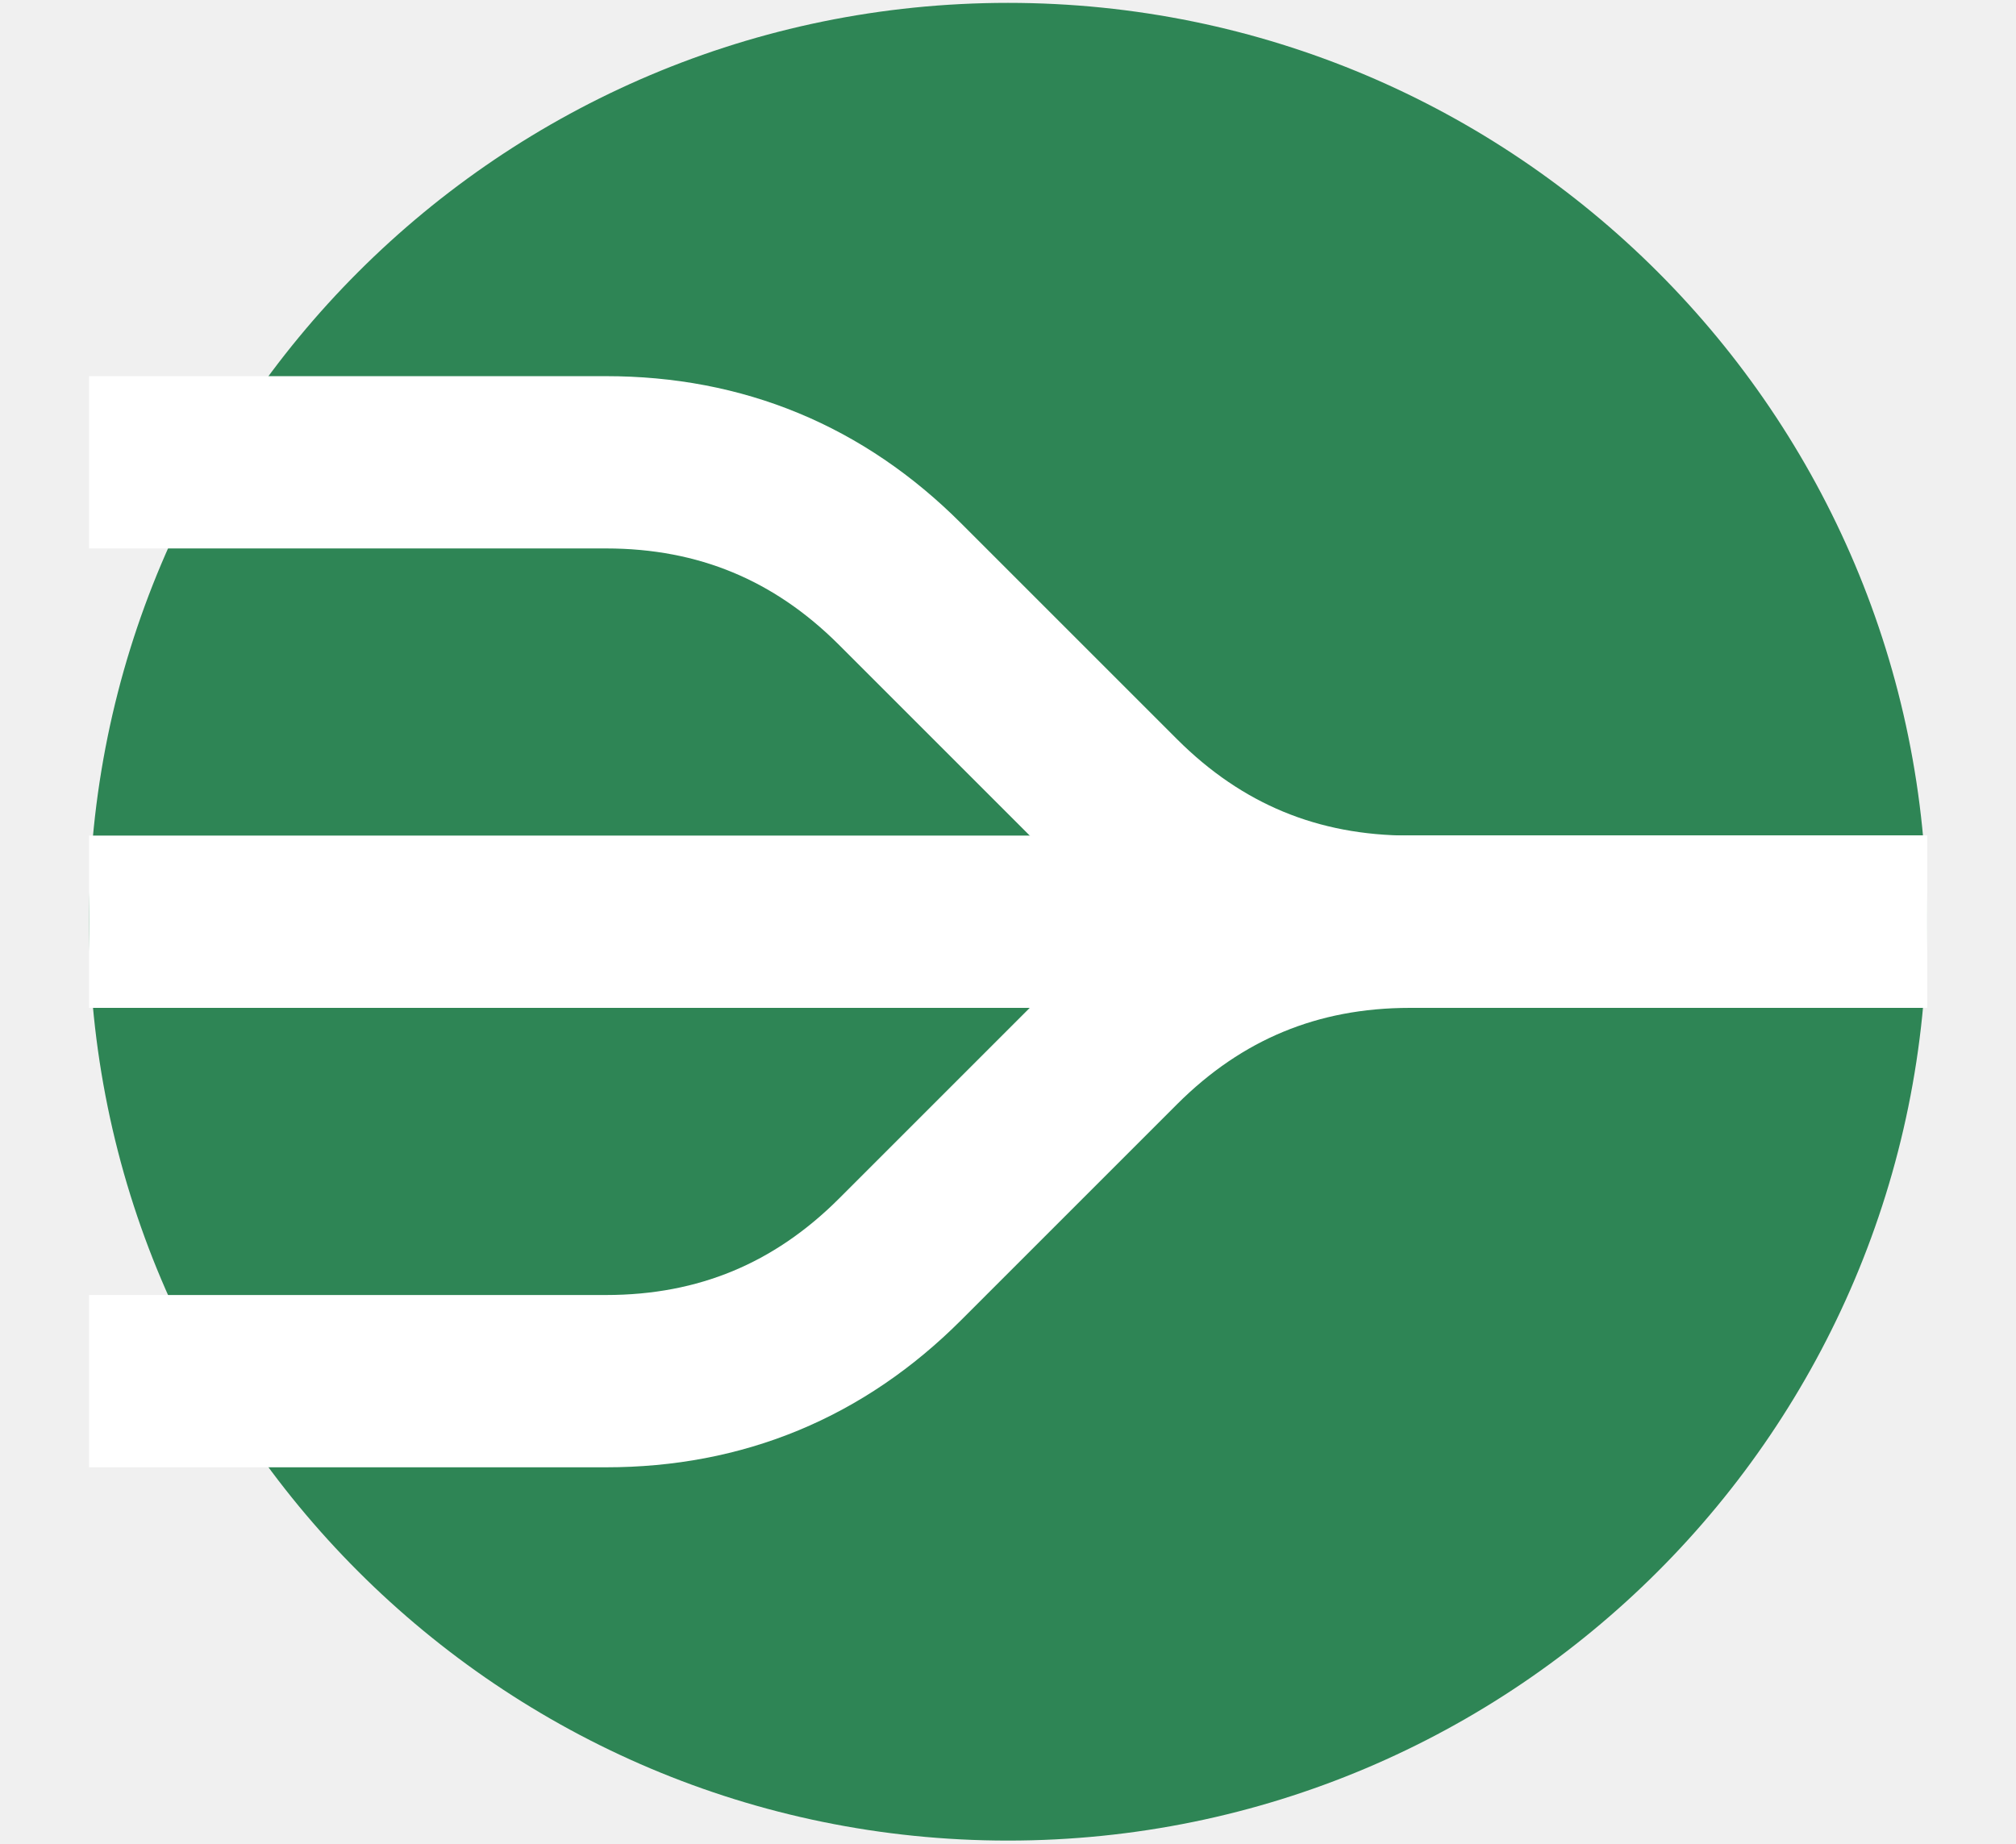
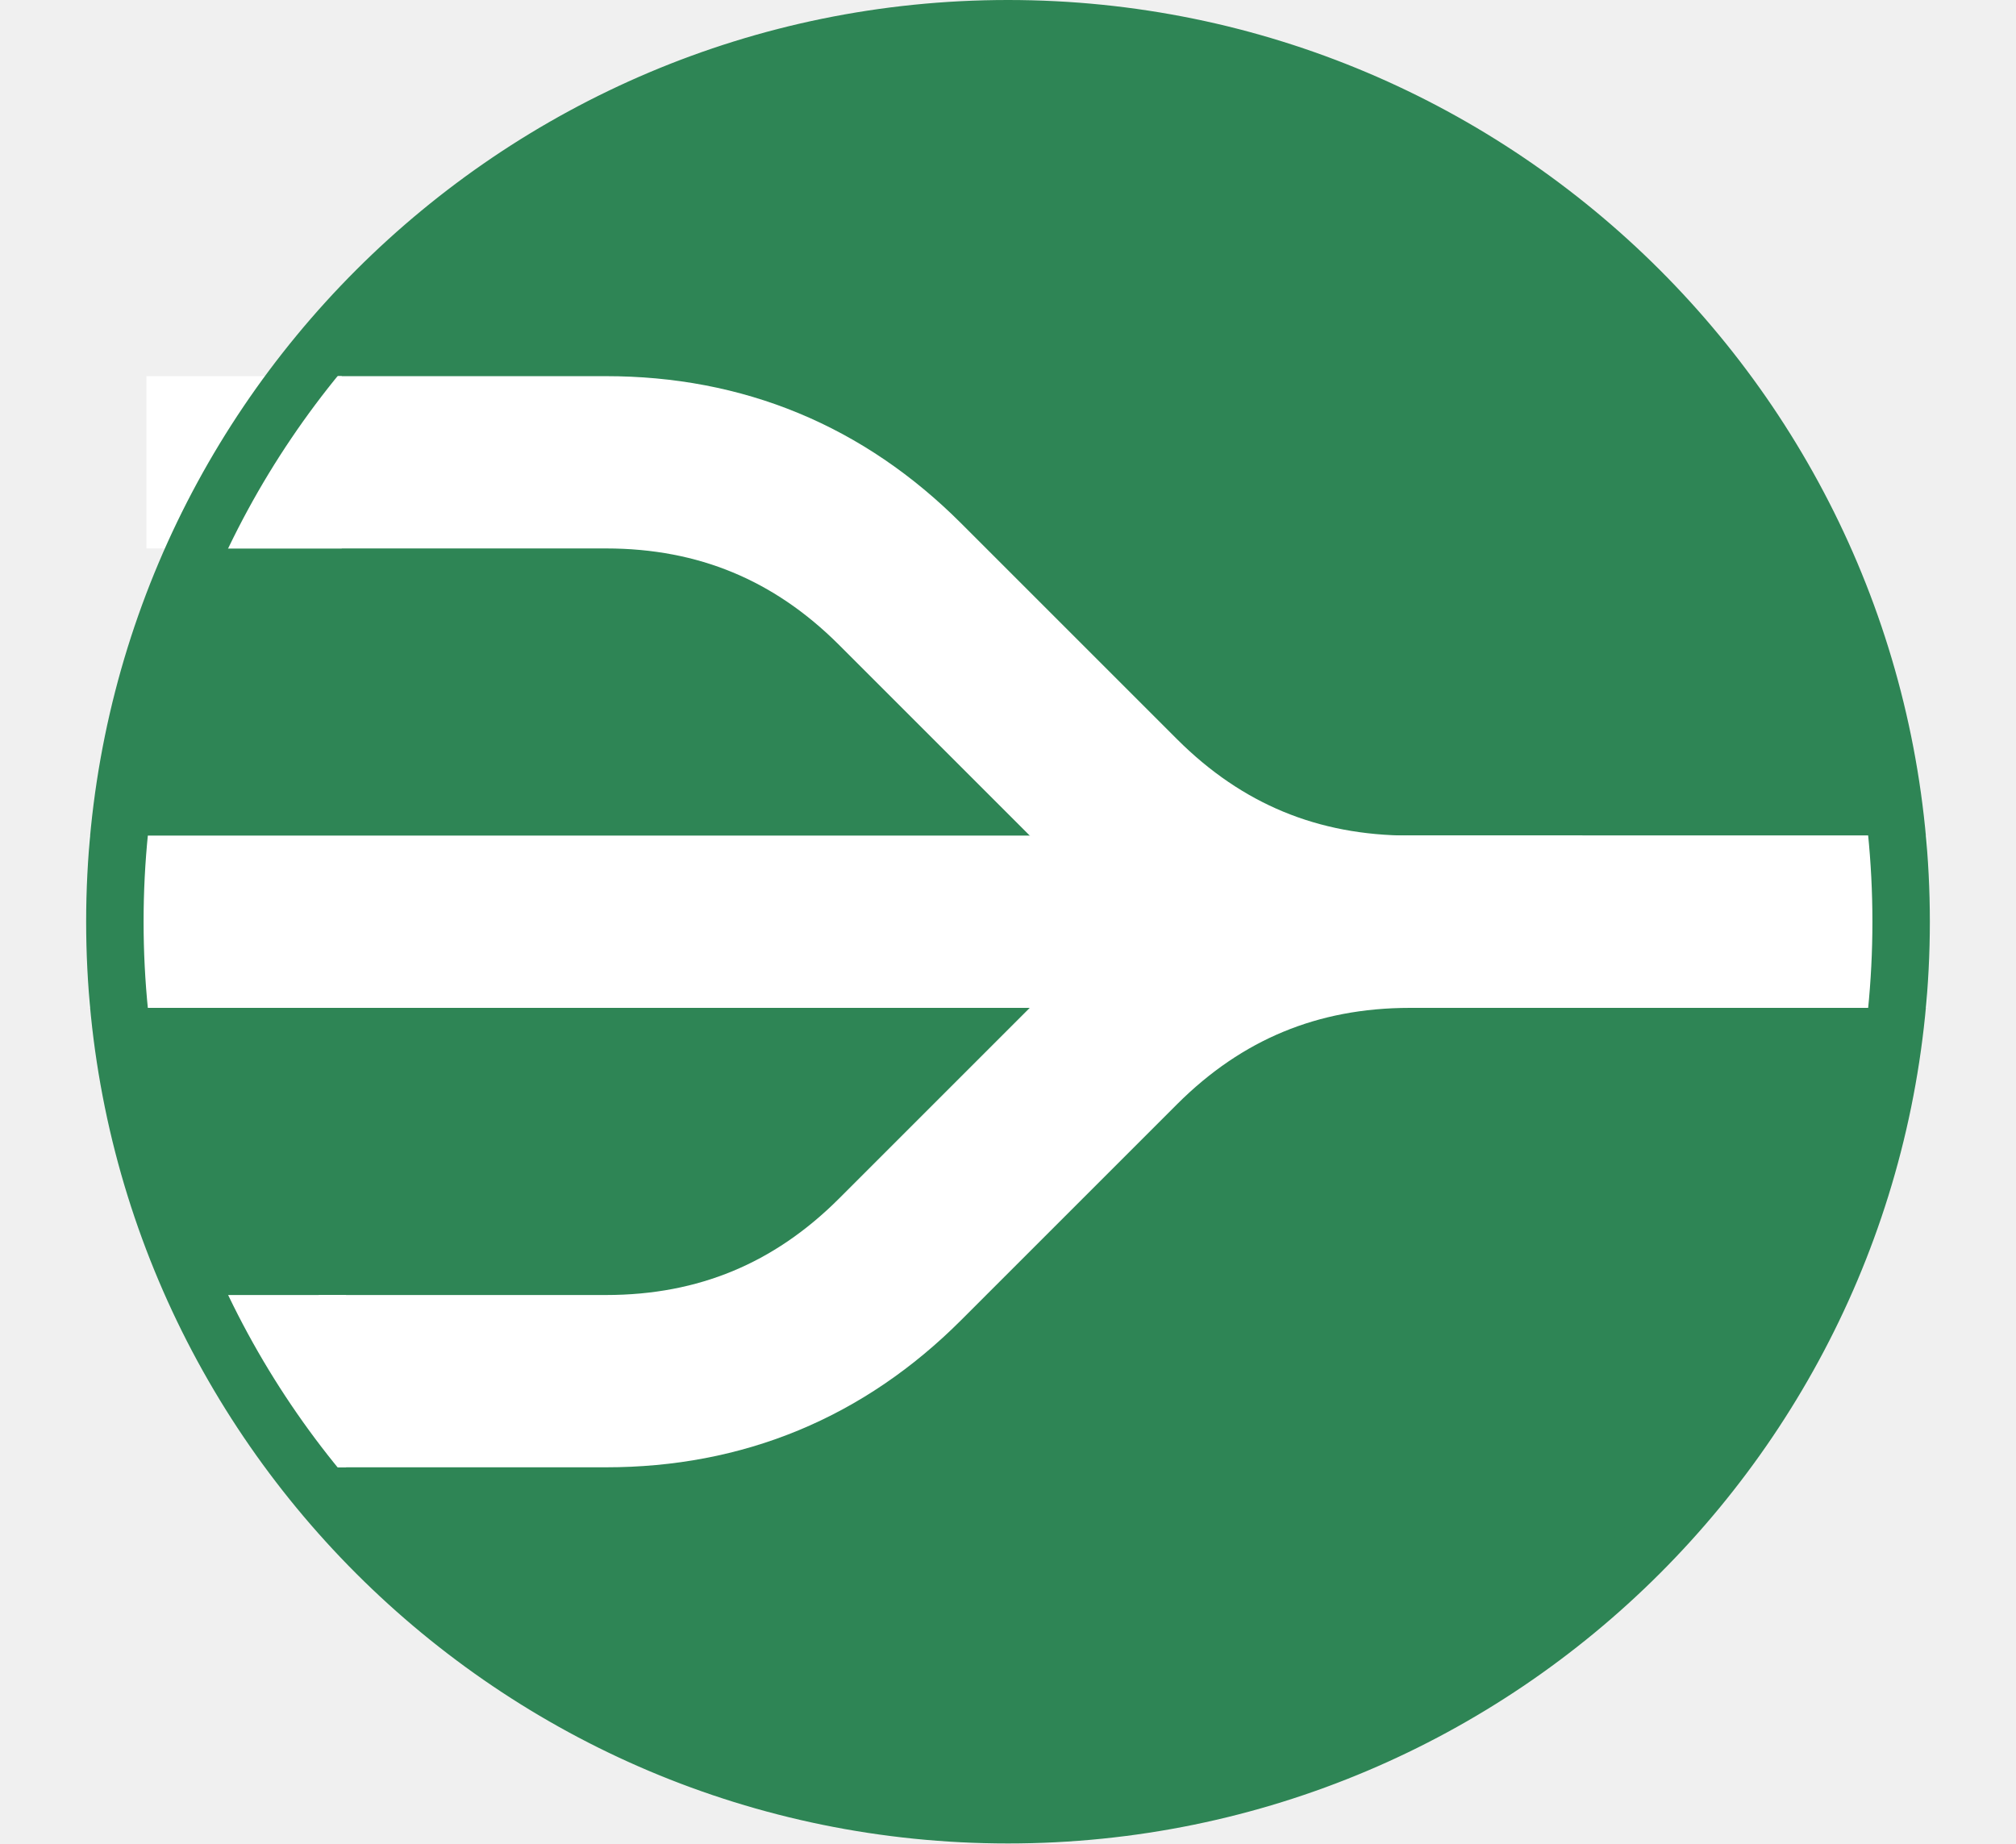
- <svg xmlns="http://www.w3.org/2000/svg" version="1.1" width="351px" height="321px" viewBox="-0.5 -0.5 351 321" content="&lt;mxfile&gt;&lt;diagram id=&quot;lfSZEURS3zvEZ1dNTjcI&quot; name=&quot;Page-1&quot;&gt;7VZNc5swEP013AUKLTk2bpJeOtMZH3JWYQ1qBWKEbHB+fRdrxaftejrJTA/xxdLbT719AgK+KbtnI+riu85ABRHLuoB/DaIoDKN7/OuRo0M4Dx2QG5mR0whs5SsQyAjdywyamaPVWllZz8FUVxWkdoYJY3Q7d9tpNa9aixxWwDYVao2+yMwWDk1iNuLfQOaFrxwyspTCOxPQFCLT7QTijwHfGK2tW5XdBlRPnufFxT1dsA6NGajsLQH8s4s4CLWnw1Fj9uhPixFILG4e2kJa2NYi7S0tzhaxwpYKdyEuRVM7tneyAyzwsJNKbbTS5pSIR5DEcYx4Y43+Dd5S6apPTsMSP091GSLrw9D5DmAsdBOIDvcMugRrjuhC1oR4JqHd0bYdp8b9KIrJxAZQkFLyIfNIJi6Iz/Pc+mJXua2yL70gRxomfDqavMI4WzGHnD6dfmj5tS9ruimfekcvrD5KmNSbrvIK2Uz3a1YnvMVnaPOYASWsPMxvyzkqqcIPLbGTS0Mb9j5Do/cmBQqainuR544tErFFIitMDnaVCCcijhO3undoLvcbLesk7GpfqwOymT8uXAejyoYR3Ca8Wy71h/D+LrylXt5beP8y6+Rj1m8x63D5xP/fHzLh8s3+vg8Z3I5fJc59/Lbjj38A&lt;/diagram&gt;&lt;/mxfile&gt;">
+ <svg xmlns="http://www.w3.org/2000/svg" version="1.1" width="351px" height="321px" viewBox="-0.5 -0.5 351 321" content="&lt;mxfile&gt;&lt;diagram id=&quot;lfSZEURS3zvEZ1dNTjcI&quot; name=&quot;Page-1&quot;&gt;7VfLjpswFP0alo14mSTLTpqZ6aJSpSy6dsEBWoORMUno1/cS24B5zDBJW6nSZBHZx/b19TkHc7G8XXZ54rhIvrCIUMu1o4vlfbJcN3AC+G+AWgI+siUQ8zSSkNMBh/QXUaCeVqURKY2JgjEq0sIEQ5bnJBQGhjlnZ3PakVFz1wLHZAQcQkzH6Lc0EolEN/oUDf5M0jjROzu2GsmwnqyAMsERO/cgb295O86YkK3ssiO04U7zItc9zoy2iXGSiyULvLVcccK0UodTiYlanxZWALHQeTgnqSCHAofNyBmkBSwRGYWeA01cFpLtY3ohsMHDMaV0xyjj10CeSzYIIcBLwdlPokdyljfBlVj4+3VfG5DxYdT5ToQLculB6nBPhGVE8BqmqFFf8Vyb3XOnmqelSHqKtSBWTonbyB2Z0FB8TnOrN3uR2zz62Biyo6HHp6RJO8yzR8wBp4/XH4z8qLJCPSlBM1Ebq1mFeaiHXuSVRIbvx6z2eEMTtGmME4pFejKflikq1Q5fWQqZtKJtTNHavo5QsoqHRC3qm3sQx91uV9v+zzfj2oO4AvOYiFFcEAjXvWlFM6GcT98JpvOfTXNgUp1XZzOZQWe6VpFlPlzyjL/7cCzMjC5v9qE3NMRC492i9eZd65u0RqZEzvAF8Le1vveScYYv+n98ySDvdeOBP4qmmeG8wvRzXlTi9aLCNKRzNaT0lbOGNmcCZGc59D9s7XHN0Xp1suaYKScmjDpbYaC1yWuwXrnIGlUZE8510QrN23RplYHQ/0j8EUrKZ7XRnxAhMB8Ge71MgeB+/v3tghv35gp6dPe6e1VD9+lWpE4oNldU38W272vj1kOgT7jjjBlvwTdQDt3ug0heTd1Xpbf/DQ==&lt;/diagram&gt;&lt;/mxfile&gt;">
  <defs />
  <g>
    <ellipse cx="175" cy="160" rx="160" ry="160" fill="#2e8555" stroke="none" pointer-events="all" />
-     <path d="M 15 240 L 105 240 Q 135 240 156.21 218.79 L 193.79 181.21 Q 215 160 245 160 L 335 160" fill="none" stroke="#ffffff" stroke-width="30" stroke-miterlimit="10" pointer-events="stroke" />
+     <path d="M 55 240 L 105 240 Q 135 240 156.21 218.79 L 193.79 181.21 Q 215 160 245 160 L 275 160" fill="none" stroke="#ffffff" stroke-width="30" stroke-miterlimit="10" pointer-events="stroke" />
    <path d="M 15 160 L 335 160" fill="none" stroke="#ffffff" stroke-width="30" stroke-miterlimit="10" pointer-events="stroke" />
-     <path d="M 15 80 L 105 80 Q 135 80 156.21 101.21 L 193.79 138.79 Q 215 160 245 160 L 335 160" fill="none" stroke="#ffffff" stroke-width="30" stroke-miterlimit="10" pointer-events="stroke" />
+     <path d="M 25 80 L 105 80 Q 135 80 156.21 101.21 L 193.79 138.79 Q 215 160 245 160 L 335 160" fill="none" stroke="#ffffff" stroke-width="30" stroke-miterlimit="10" pointer-events="stroke" />
+     <path d="M 32 252.75 L 32 244.25 L 62 227.25 L 62 252.75 Z" fill="#ffffff" stroke="none" transform="rotate(-90,47,240)" pointer-events="all" />
+     <path d="M 31 93 L 31 84 L 61 67 L 61 93 Z" fill="#ffffff" stroke="none" transform="translate(46,0)scale(-1,1)translate(-46,0)rotate(90,46,80)" pointer-events="all" />
+     <ellipse cx="175" cy="160" rx="155.5" ry="155.5" fill="none" stroke="#2e8555" stroke-width="10" pointer-events="all" />
  </g>
</svg>
